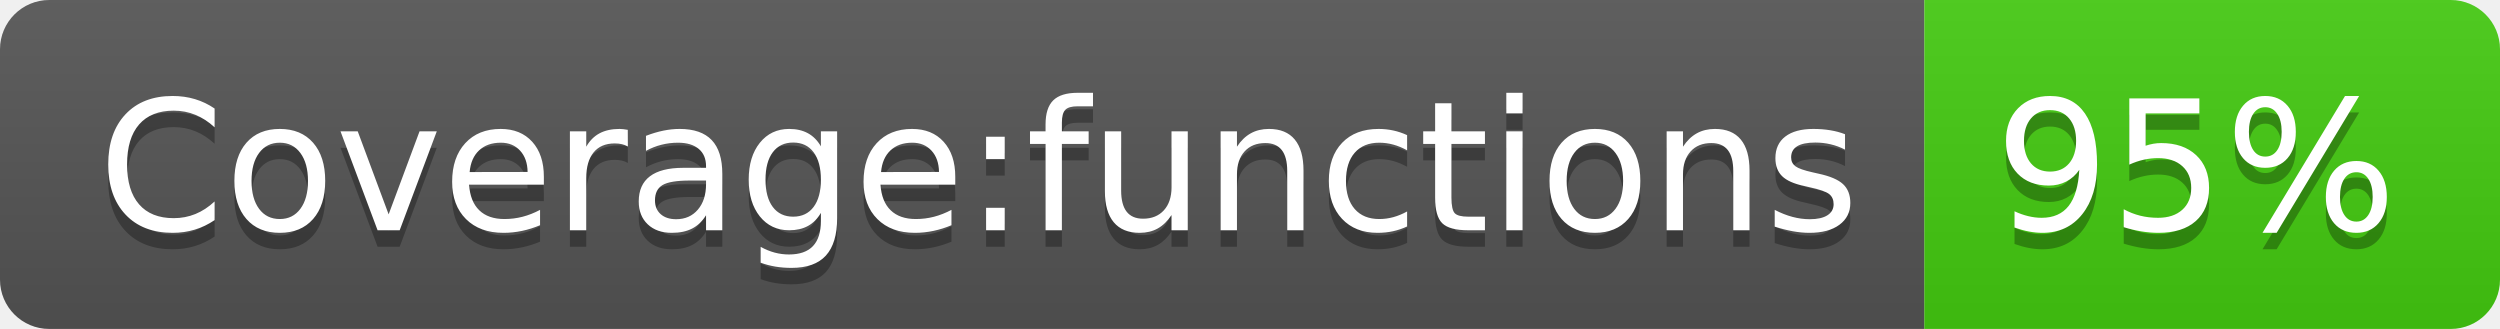
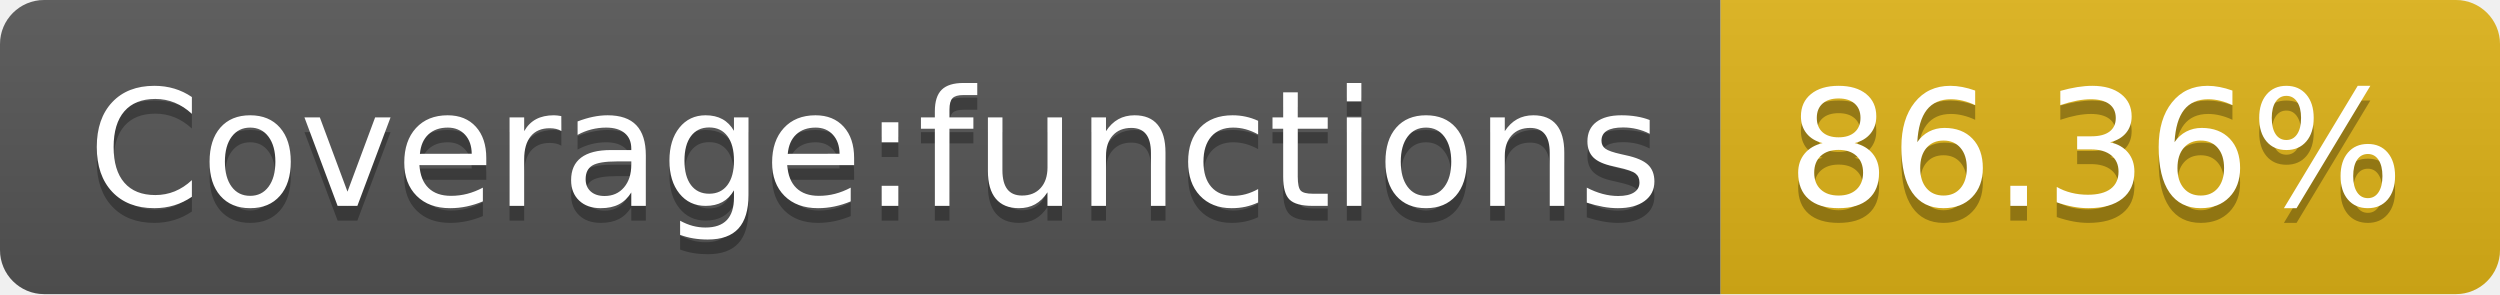
- <svg xmlns="http://www.w3.org/2000/svg" width="152" height="20">
+ <svg xmlns="http://www.w3.org/2000/svg" width="170" height="20">
  <linearGradient id="b" x2="0" y2="100%">
    <stop offset="0" stop-color="#bbb" stop-opacity=".1" />
    <stop offset="1" stop-opacity=".1" />
  </linearGradient>
  <clipPath id="a">
-     <rect width="152" height="20" rx="3" fill="#fff" />
+     <rect width="170" height="20" rx="3" fill="#fff" />
  </clipPath>
  <g clip-path="url(#a)">
    <path fill="#555" d="M0 0h117v20H0z" />
-     <path fill="#4c1" d="M117 0h35v20H117z" />
-     <path fill="url(#b)" d="M0 0h152v20H0z" />
+     <path fill="#dfb317" d="M117 0h53v20H117z" />
+     <path fill="url(#b)" d="M0 0h170v20H0z" />
  </g>
  <g fill="#fff" text-anchor="middle" font-family="DejaVu Sans,Verdana,Geneva,sans-serif" font-size="110">
    <text x="595" y="150" fill="#010101" fill-opacity=".3" transform="scale(.1)" textLength="1070">Coverage:functions</text>
    <text x="595" y="140" transform="scale(.1)" textLength="1070">Coverage:functions</text>
-     <text x="1335" y="150" fill="#010101" fill-opacity=".3" transform="scale(.1)" textLength="250">95%</text>
-     <text x="1335" y="140" transform="scale(.1)" textLength="250">95%</text>
+     <text x="1425" y="150" fill="#010101" fill-opacity=".3" transform="scale(.1)" textLength="430">86.36%</text>
+     <text x="1425" y="140" transform="scale(.1)" textLength="430">86.36%</text>
  </g>
</svg>
